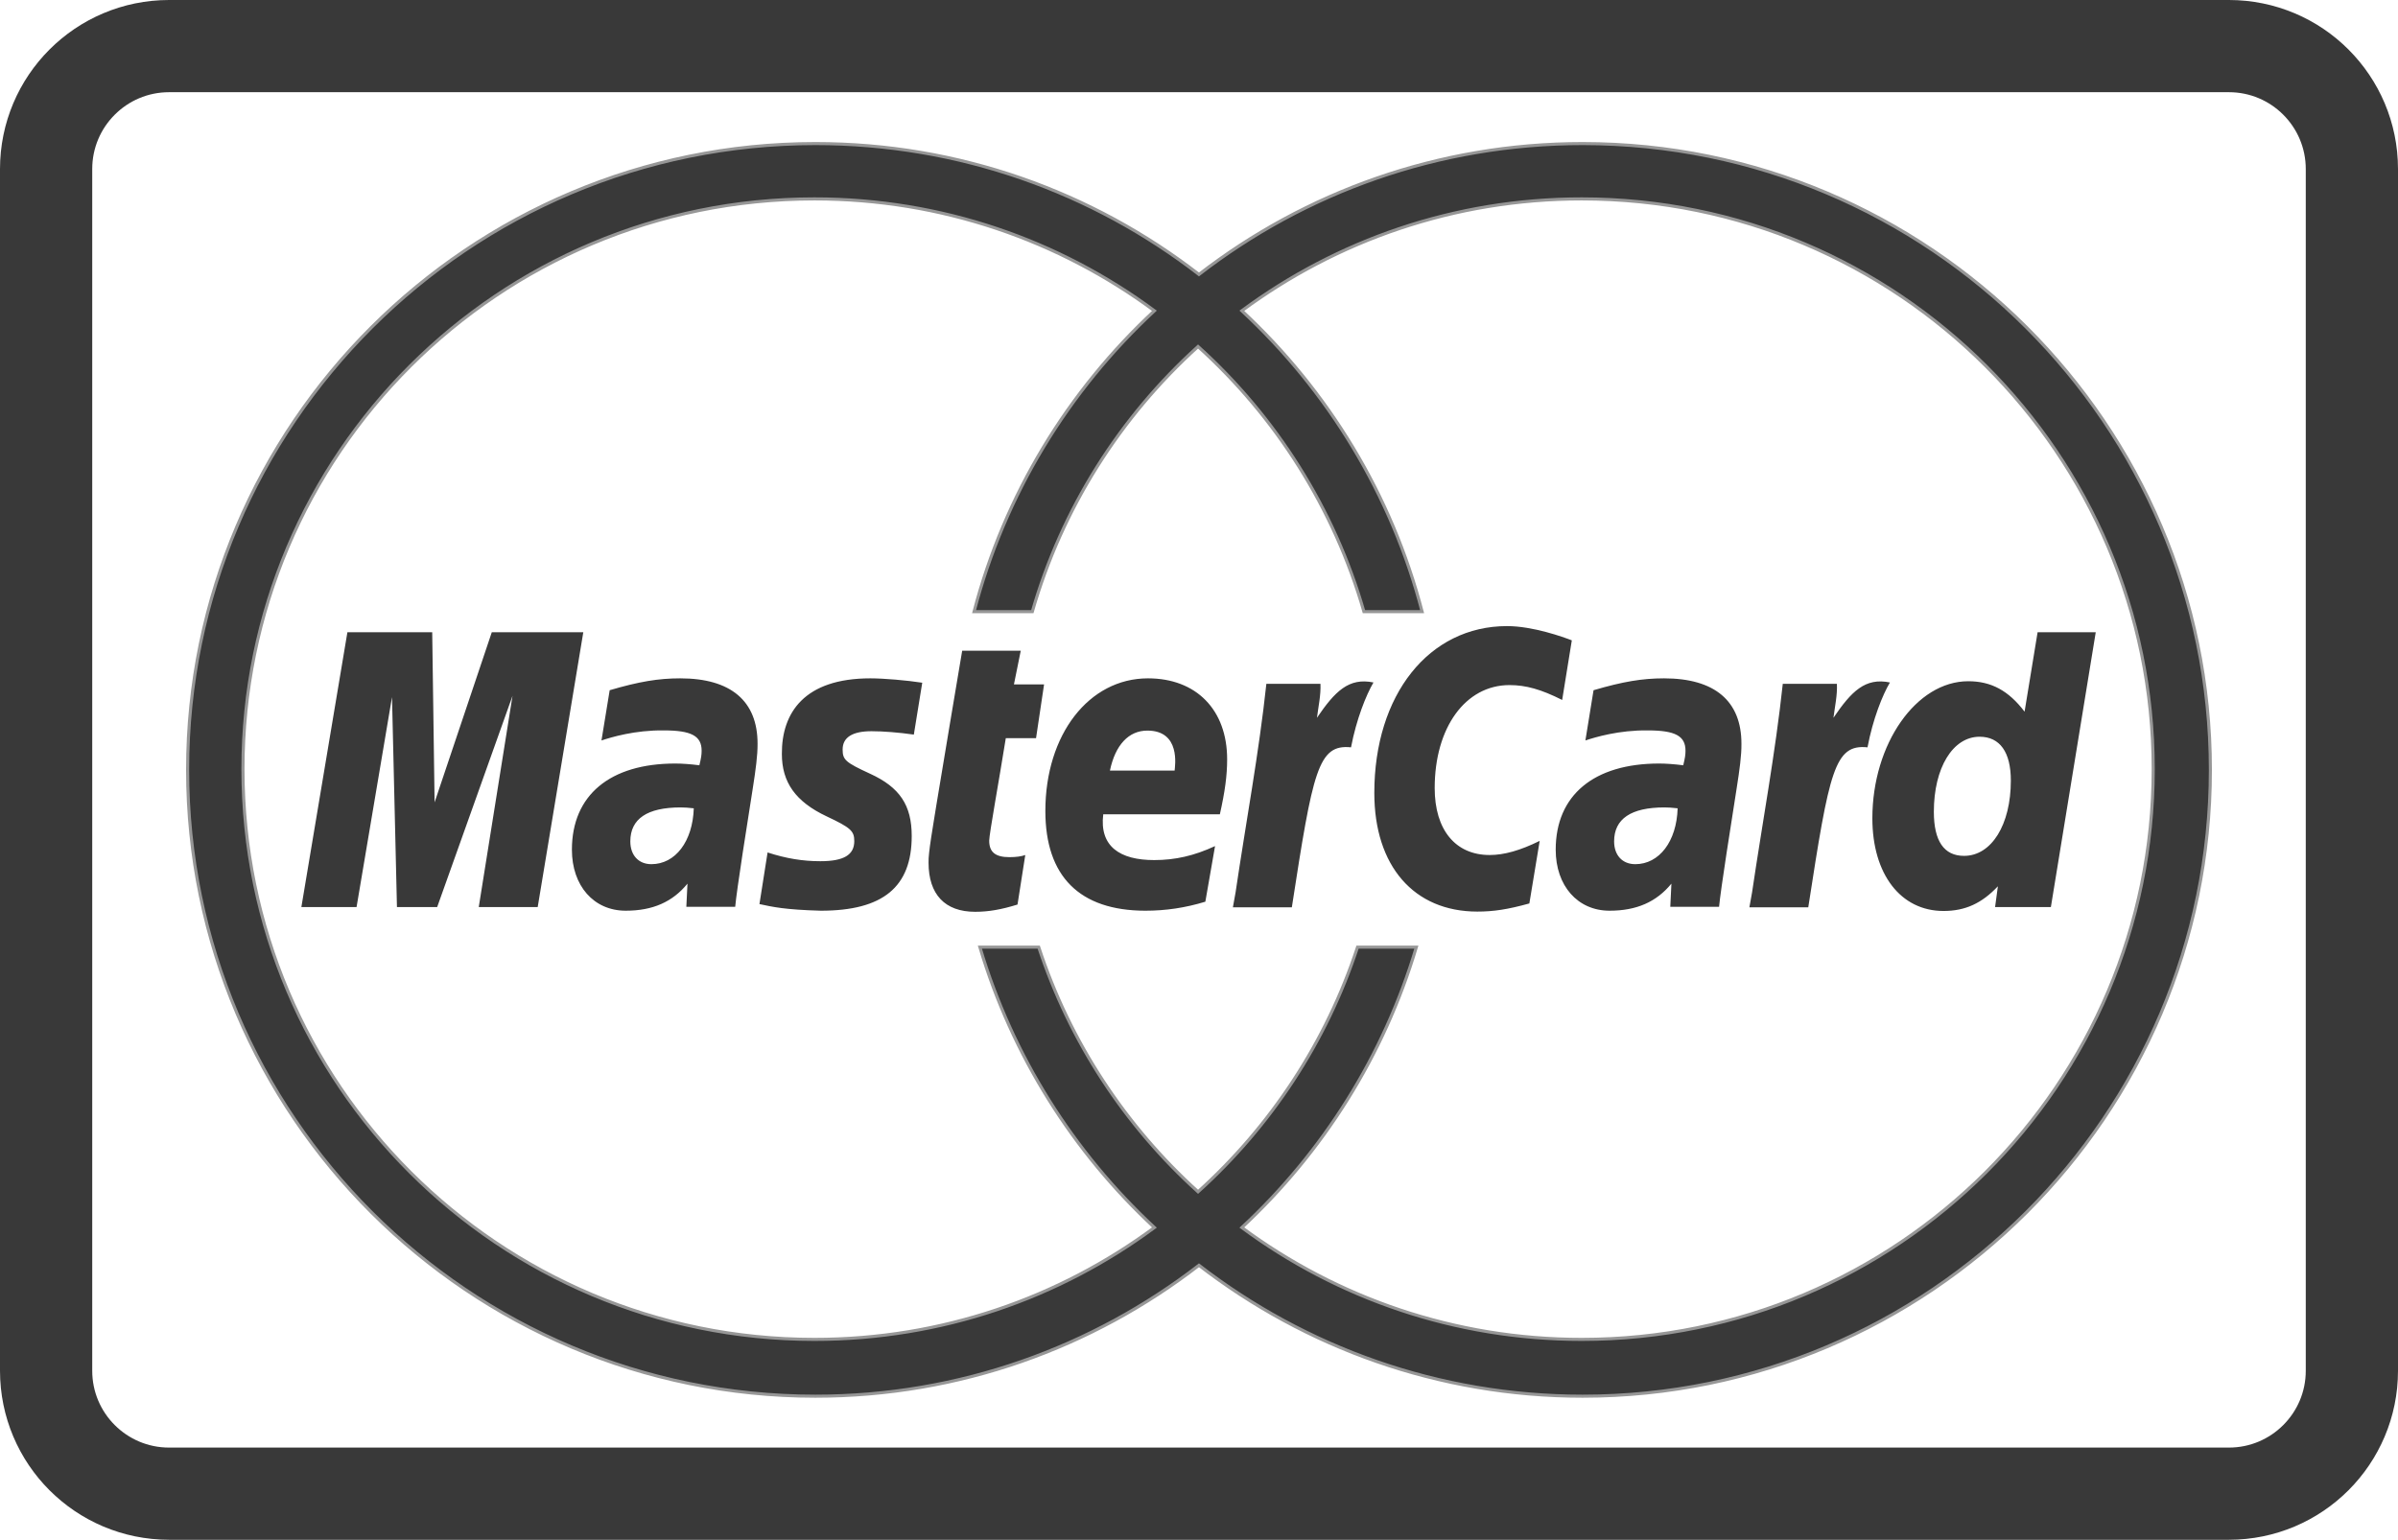
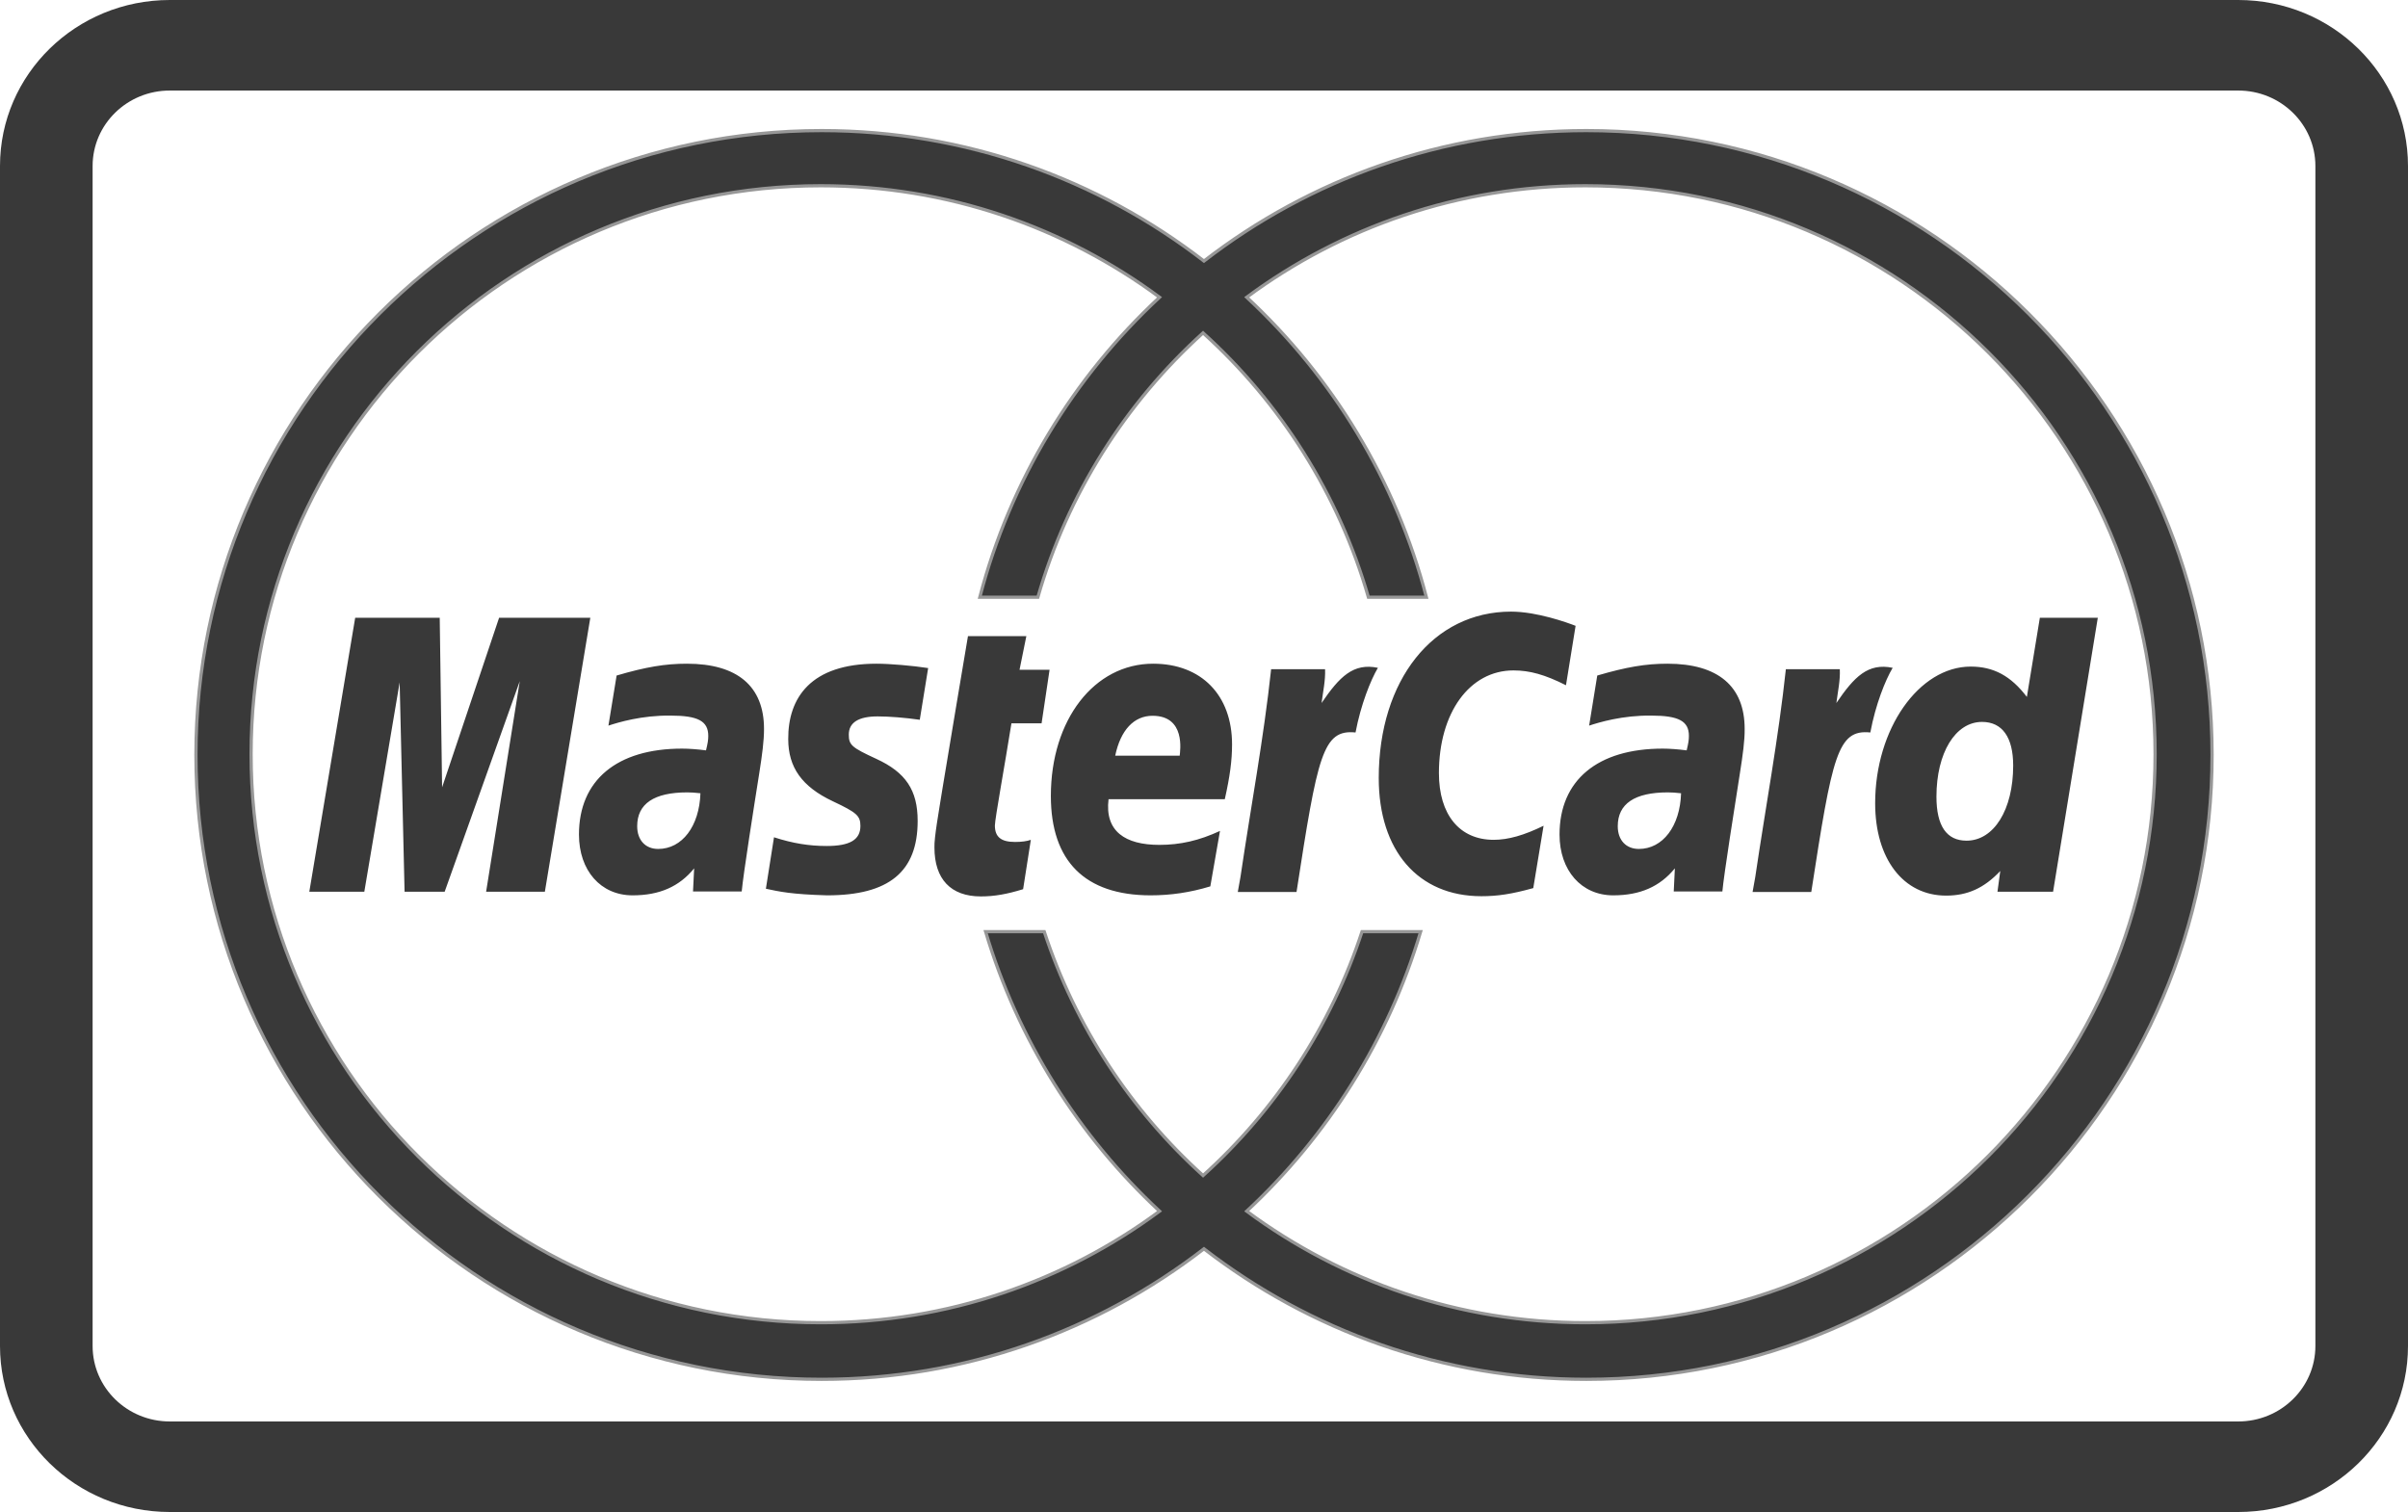
- <svg xmlns="http://www.w3.org/2000/svg" width="780" height="501">
-   <g fill="none" fill-rule="evenodd">
-     <rect stroke="#393939" stroke-width="30" x="15" y="15" width="750" height="471" rx="40" />
-     <path d="M718.975 250.48c0 112.363-91.606 203.806-204.198 203.806-46.961 0-90.253-15.942-124.79-42.602-34.516 26.66-77.808 42.602-124.771 42.602-112.589 0-204.19-91.443-204.19-203.806 0-112.366 91.601-203.766 204.19-203.766 46.963 0 90.255 15.882 124.77 42.581 34.538-26.699 77.83-42.581 124.791-42.581 112.592 0 204.198 91.4 204.198 203.766zM514.483 64.714c-41.419 0-79.658 13.543-110.55 36.398 28.018 26.023 48.74 59.817 58.64 97.902h-18.925c-9.695-33.67-28.648-63.397-53.956-86.274-25.28 22.877-44.247 52.603-53.906 86.274h-18.953c9.924-38.085 30.645-71.879 58.663-97.902-30.91-22.855-69.135-36.398-110.574-36.398-102.668 0-185.897 83.06-185.897 185.545 0 102.458 83.23 185.544 185.897 185.544 41.44 0 79.664-13.543 110.574-36.396-26.364-24.504-46.253-55.899-56.767-91.238h19.136c10.166 30.943 28.214 58.255 51.827 79.607 23.64-21.352 41.711-48.664 51.877-79.607H460.7c-10.532 35.34-30.416 66.734-56.766 91.238 30.891 22.853 69.13 36.396 110.549 36.396 102.668 0 185.898-83.086 185.898-185.544 0-102.485-83.23-185.545-185.898-185.545z" stroke="#979797" fill="#393939" />
-     <path d="M189.73 205.714h-29.767l-18.603 55.349-.774-55.349H113l-14.975 89.427h17.952l11.53-68.321 1.61 68.321h13.079l24.51-68.73-10.982 68.73h19.173l14.833-89.427zM239.137 295.054h-15.891l.369-7.544c-4.851 5.958-11.31 8.808-20.088 8.808-10.412 0-17.502-8.113-17.502-19.848 0-17.732 12.365-28.04 33.637-28.04 2.18 0 4.97.203 7.822.568.593-2.42.736-3.436.736-4.738 0-4.799-3.324-6.608-12.289-6.608-9.37-.123-17.112 2.217-20.29 3.274.204-1.22 2.67-16.349 2.67-16.349 9.535-2.805 15.848-3.863 22.94-3.863 16.462 0 25.183 7.36 25.163 21.31.02 3.741-.592 8.356-1.55 14.44-1.67 10.509-5.236 33.08-5.727 38.59zm-13.47-32.055c-2.017-.205-2.895-.285-4.28-.285-10.88 0-16.362 3.717-16.362 11.04 0 4.537 2.69 7.422 6.847 7.422 7.825 0 13.446-7.422 13.795-18.177zM490.203 203.714c-25.408 0-43.178 22.326-43.178 54.294 0 23.748 12.862 38.594 33.5 38.594 5.297 0 9.88-.694 16.93-2.645l3.362-20.356c-6.337 3.114-11.55 4.596-16.284 4.596-11.144 0-17.87-8.216-17.87-21.78 0-19.702 10.011-33.51 24.33-33.51 5.32 0 10.29 1.384 17.135 4.841l3.139-19.397c-2.81-1.098-12.693-4.637-21.064-4.637zM559.164 295.054h-15.869l.366-7.544c-4.87 5.958-11.35 8.808-20.113 8.808-10.39 0-17.523-8.113-17.523-19.848 0-17.732 12.41-28.04 33.66-28.04 2.18 0 4.972.203 7.828.568.585-2.42.73-3.436.73-4.738 0-4.799-3.321-6.608-12.267-6.608-9.39-.123-17.112 2.217-20.292 3.274.183-1.22 2.65-16.349 2.65-16.349 9.554-2.805 15.869-3.863 22.919-3.863 16.485 0 25.208 7.36 25.185 21.31.041 3.741-.59 8.356-1.549 14.44-1.65 10.509-5.232 33.08-5.725 38.59zm-13.477-32.055c-1.997-.205-2.892-.285-4.3-.285-10.86 0-16.362 3.717-16.362 11.04 0 4.537 2.692 7.422 6.89 7.422 7.805 0 13.447-7.422 13.772-18.177zM333.491 278.202c-1.284.451-2.974.691-5.154.691-4.564 0-6.58-1.624-6.58-5.388.042-2.316 3.199-19.519 5.401-33.327h9.837l2.61-17.488h-9.801l2.22-10.976h-19.051s-7.21 42.801-8.29 49.572c-1.223 7.748-2.77 16.186-2.651 19.398 0 10.352 5.34 15.986 15.138 15.986 4.446 0 8.535-.736 13.799-2.36l2.522-16.108zM392.063 293.389c-6.561 1.995-12.88 2.93-19.56 2.93-21.357-.045-32.478-11.165-32.478-32.455 0-24.85 14.16-43.15 33.373-43.15 15.709 0 25.756 10.228 25.756 26.332 0 5.327-.713 10.513-2.367 17.896H358.85c-1.284 10.51 5.483 14.903 16.568 14.903 6.821 0 12.957-1.383 19.802-4.554l-3.157 18.098zm-9.992-42.658c.123-1.505 2.015-13.017-8.864-13.017-6.073 0-10.432 4.658-12.182 13.017h21.046zM254.32 245.318c0 9.213 4.44 15.536 14.587 20.315 7.764 3.659 8.965 4.715 8.965 8.034 0 4.51-3.423 6.544-11.023 6.544-5.704 0-11.042-.855-17.177-2.845 0 0-2.523 16.023-2.647 16.797 4.382.936 8.252 1.826 19.967 2.155 20.23 0 29.564-7.709 29.564-24.301 0-10.023-3.893-15.839-13.512-20.255-8.024-3.7-8.961-4.513-8.961-7.908 0-3.946 3.198-5.939 9.411-5.939 3.748 0 8.903.408 13.752 1.1l2.733-16.878c-4.973-.773-12.49-1.423-16.872-1.423-21.453 0-28.869 11.163-28.787 24.604zM667.09 295.141h-18.15l.915-6.769c-5.278 5.593-10.674 8.033-17.683 8.033-13.94 0-23.147-11.978-23.147-30.156 0-24.221 14.279-44.595 31.189-44.595 7.42 0 13.081 3.01 18.322 9.904l4.236-25.844h18.911l-14.594 89.427zm-28.241-16.667c8.923 0 15.22-10.109 15.22-24.505 0-9.252-3.564-14.255-10.171-14.255-8.7 0-14.873 10.107-14.873 24.403 0 9.535 3.304 14.357 9.824 14.357zM579.886 222.5c-2.403 22.491-6.662 45.284-9.983 67.817l-.878 4.898h19.154c6.867-44.469 8.535-53.152 19.272-52.055 1.71-9.13 4.89-17.078 7.293-21.104-8.042-1.671-12.529 2.886-18.373 11.487.466-3.742 1.303-7.342 1.12-11.044h-17.605zM411.909 222.5c-2.408 22.491-6.685 45.284-10.006 67.817l-.878 4.898h19.172c6.868-44.469 8.517-53.152 19.254-52.055 1.732-9.13 4.93-17.078 7.297-21.104-8.01-1.671-12.528 2.886-18.381 11.487.47-3.742 1.302-7.342 1.142-11.044h-17.6z" fill="#393939" />
+ <svg xmlns="http://www.w3.org/2000/svg" width="750" height="471">
+   <g fill="#393939" fill-rule="nonzero">
+     <path d="M52.885 28.204c-13.276 0-24.039 10.522-24.039 23.503v367.586c0 12.98 10.763 23.503 24.039 23.503h644.23c13.276 0 24.039-10.522 24.039-23.503V51.707c0-12.98-10.763-23.503-24.039-23.503H52.885zm0-28.204h644.23C726.323 0 750 23.15 750 51.707v367.586C750 447.85 726.323 471 697.115 471H52.885C23.677 471 0 447.85 0 419.293V51.707C0 23.15 23.677 0 52.885 0z" />
+     <path d="M688.976 235.158c0 107.239-87.43 194.513-194.888 194.513-44.82 0-86.138-15.215-119.101-40.66-32.942 25.445-74.26 40.66-119.082 40.66-107.456 0-194.88-87.274-194.88-194.513 0-107.244 87.424-194.477 194.88-194.477 44.822 0 86.14 15.159 119.082 40.64 32.963-25.481 74.281-40.64 119.101-40.64 107.459 0 194.888 87.233 194.888 194.477zM493.807 57.86c-39.53 0-76.025 12.925-105.509 34.738 26.74 24.837 46.517 57.09 55.967 93.439h-18.063c-9.253-32.136-27.342-60.507-51.496-82.341-24.128 21.834-42.23 50.205-51.449 82.34H305.17c9.472-36.348 29.248-68.6 55.988-93.438-29.5-21.813-65.983-34.738-105.533-34.738-97.986 0-177.42 79.273-177.42 177.085 0 97.787 79.434 177.085 177.42 177.085 39.55 0 76.032-12.925 105.533-34.737-25.162-23.387-44.144-53.35-54.178-87.078h18.263c9.702 29.532 26.927 55.599 49.464 75.977 22.563-20.378 39.81-46.445 49.512-75.977h18.259c-10.052 33.728-29.03 63.691-54.179 87.078 29.484 21.812 65.979 34.737 105.51 34.737 97.986 0 177.422-79.298 177.422-177.085 0-97.812-79.436-177.085-177.423-177.085z" stroke="#979797" />
+     <path d="M183.861 192.432h-28.41l-17.754 52.825-.74-52.825h-26.328l-14.292 85.35h17.133l11.004-65.206 1.537 65.206h12.483l23.393-65.596-10.481 65.596h18.298zM231.016 277.699h-15.168l.353-7.2c-4.63 5.687-10.794 8.407-19.172 8.407-9.938 0-16.704-7.744-16.704-18.944 0-16.923 11.801-26.761 32.103-26.761 2.08 0 4.744.193 7.466.542.565-2.31.702-3.28.702-4.522 0-4.58-3.172-6.307-11.728-6.307-8.943-.117-16.333 2.116-19.367 3.124.196-1.164 2.549-15.603 2.549-15.603 9.101-2.677 15.126-3.687 21.894-3.687 15.712 0 24.035 7.025 24.017 20.34.018 3.57-.566 7.974-1.48 13.78-1.593 10.03-4.997 31.573-5.465 36.83zm-12.857-30.594c-1.925-.195-2.763-.272-4.085-.272-10.384 0-15.615 3.548-15.615 10.537 0 4.33 2.567 7.084 6.534 7.084 7.468 0 12.834-7.084 13.166-17.349zM470.635 190.523c-24.25 0-41.21 21.309-41.21 51.82 0 22.664 12.276 36.833 31.974 36.833 5.054 0 9.428-.662 16.156-2.524l3.21-19.428c-6.049 2.972-11.024 4.386-15.542 4.386-10.636 0-17.055-7.84-17.055-20.786 0-18.804 9.554-31.983 23.221-31.983 5.076 0 9.82 1.321 16.353 4.62l2.996-18.512c-2.682-1.047-12.114-4.426-20.103-4.426zM536.451 277.699h-15.145l.35-7.2c-4.65 5.687-10.833 8.407-19.197 8.407-9.916 0-16.724-7.744-16.724-18.944 0-16.923 11.844-26.761 32.126-26.761 2.08 0 4.745.193 7.47.542.558-2.31.698-3.28.698-4.522 0-4.58-3.17-6.307-11.709-6.307-8.961-.117-16.33 2.116-19.366 3.124.175-1.164 2.53-15.603 2.53-15.603 9.118-2.677 15.144-3.687 21.873-3.687 15.734 0 24.058 7.025 24.037 20.34.039 3.57-.563 7.974-1.479 13.78-1.574 10.03-4.993 31.573-5.464 36.83zm-12.862-30.594c-1.906-.195-2.76-.272-4.104-.272-10.365 0-15.616 3.548-15.616 10.537 0 4.33 2.569 7.084 6.576 7.084 7.448 0 12.834-7.084 13.144-17.349zM321.067 261.615c-1.225.43-2.838.66-4.919.66-4.356 0-6.28-1.55-6.28-5.142.04-2.21 3.053-18.63 5.155-31.808h9.39l2.49-16.69h-9.355l2.12-10.476h-18.184s-6.881 40.85-7.912 47.311c-1.167 7.395-2.644 15.449-2.53 18.514 0 9.88 5.097 15.257 14.449 15.257 4.243 0 8.146-.702 13.17-2.252l2.406-15.374zM376.969 276.11c-6.262 1.903-12.293 2.796-18.669 2.796-20.382-.043-30.996-10.656-30.996-30.975 0-23.717 13.514-41.183 31.85-41.183 14.993 0 24.583 9.762 24.583 25.132 0 5.084-.68 10.033-2.26 17.08H345.27c-1.225 10.03 5.233 14.224 15.812 14.224 6.511 0 12.368-1.321 18.9-4.347l-3.013 17.272zm-9.537-40.713c.118-1.436 1.923-12.424-8.46-12.424-5.795 0-9.955 4.445-11.626 12.424h20.086zM245.506 230.23c0 8.793 4.238 14.828 13.922 19.39 7.41 3.491 8.556 4.5 8.556 7.667 0 4.304-3.267 6.245-10.52 6.245-5.444 0-10.54-.816-16.394-2.714 0 0-2.408 15.291-2.526 16.03 4.182.893 7.875 1.743 19.057 2.058 19.308 0 28.215-7.358 28.215-23.194 0-9.566-3.715-15.116-12.895-19.33-7.659-3.532-8.553-4.309-8.553-7.549 0-3.765 3.053-5.668 8.982-5.668 3.577 0 8.497.39 13.125 1.05l2.608-16.108c-4.746-.738-11.92-1.359-16.102-1.359-20.476 0-27.553 10.654-27.475 23.483zM639.456 277.782h-17.32l.871-6.46c-5.036 5.338-10.187 7.667-16.876 7.667-13.305 0-22.092-11.433-22.092-28.781 0-23.118 13.628-42.562 29.767-42.562 7.082 0 12.485 2.873 17.487 9.452l4.042-24.666h18.05l-13.929 85.35zm-26.953-15.907c8.517 0 14.526-9.648 14.526-23.388 0-8.83-3.401-13.605-9.707-13.605-8.303 0-14.194 9.646-14.194 23.29 0 9.1 3.152 13.703 9.375 13.703zM556.229 208.452c-2.294 21.466-6.358 43.22-9.529 64.726l-.837 4.675h18.28c6.555-42.442 8.146-50.73 18.394-49.682 1.631-8.715 4.666-16.3 6.96-20.142-7.675-1.595-11.957 2.754-17.535 10.964.445-3.572 1.243-7.008 1.069-10.54h-16.802zM395.91 208.452c-2.298 21.466-6.38 43.22-9.55 64.726l-.837 4.675h18.297c6.555-42.442 8.129-50.73 18.377-49.682 1.653-8.715 4.705-16.3 6.964-20.142-7.644-1.595-11.957 2.754-17.543 10.964.449-3.572 1.242-7.008 1.09-10.54H395.91z" />
  </g>
</svg>
